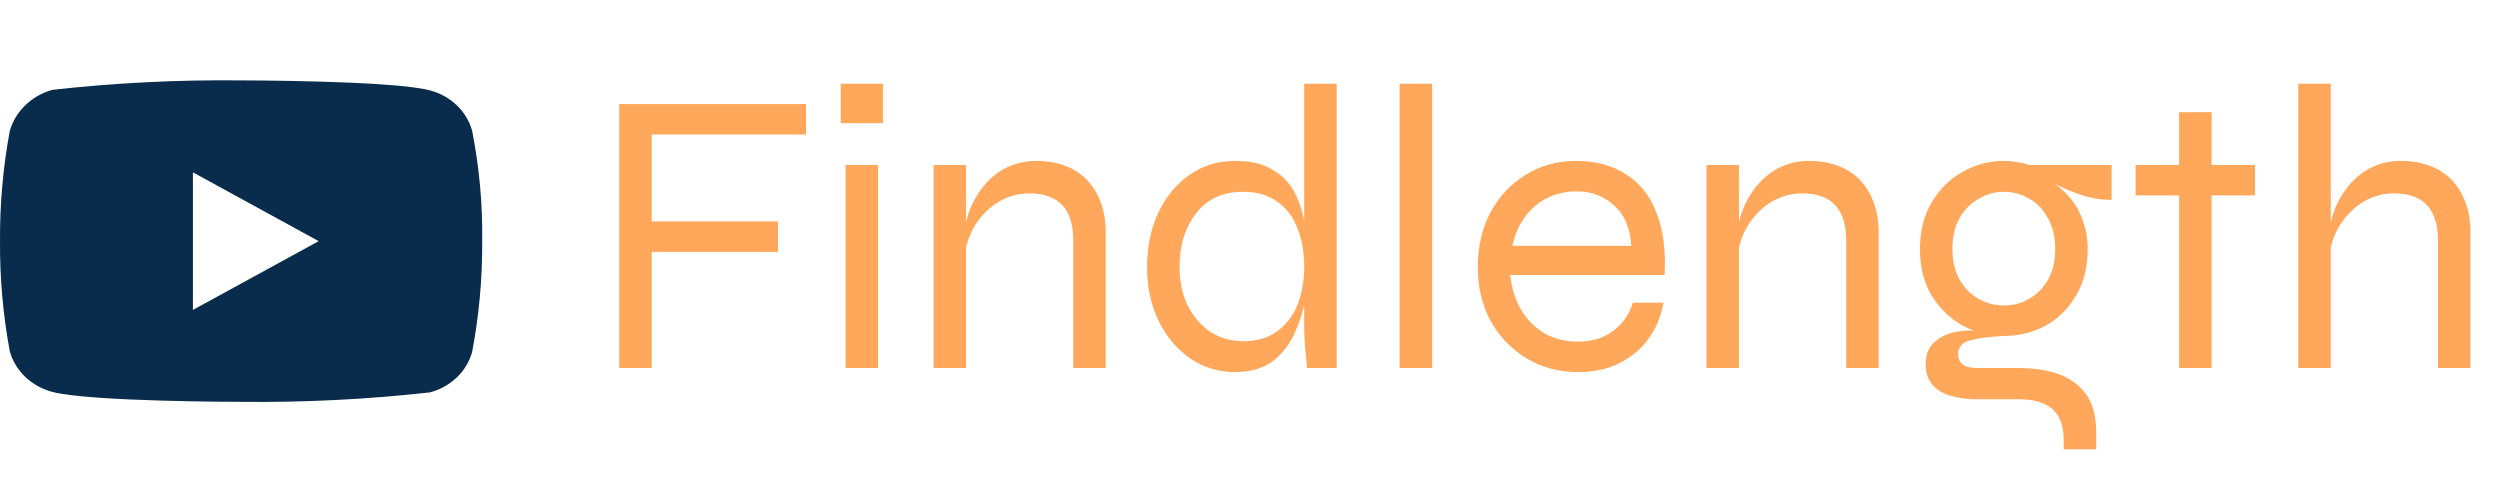
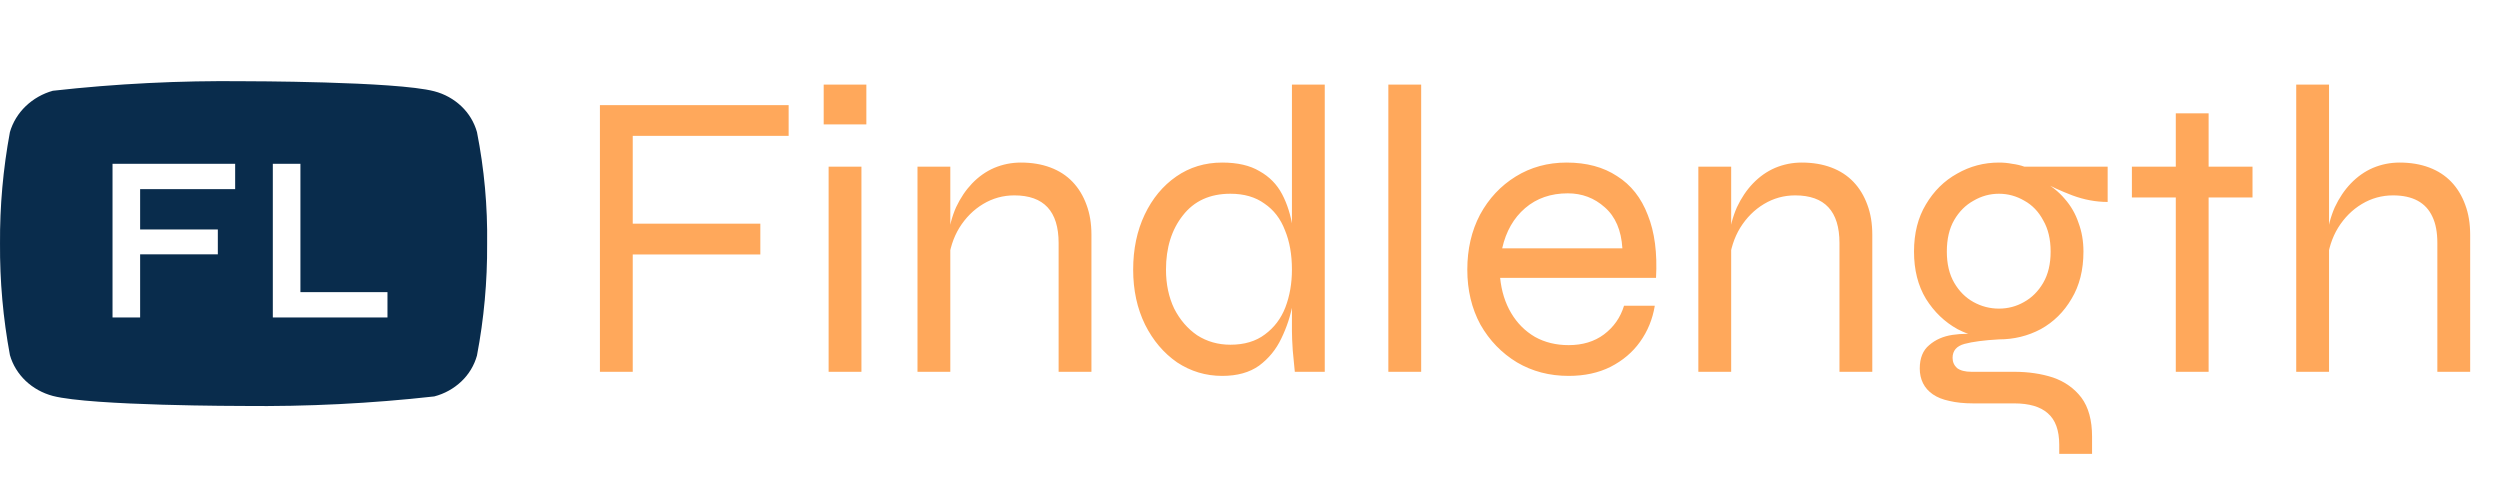
- <svg xmlns="http://www.w3.org/2000/svg" width="197" height="38" viewBox="0 0 197 38" fill="none">
-   <path d="M37.204 10.304C36.989 9.536 36.57 8.842 35.992 8.293C35.397 7.728 34.668 7.324 33.873 7.119C30.9 6.335 18.989 6.335 18.989 6.335C14.023 6.279 9.059 6.527 4.123 7.079C3.329 7.299 2.601 7.713 2.005 8.282C1.419 8.846 0.995 9.541 0.774 10.302C0.241 13.171 -0.018 16.083 0.001 19C-0.018 21.915 0.24 24.826 0.774 27.698C0.99 28.456 1.413 29.148 2 29.707C2.588 30.265 3.319 30.669 4.123 30.883C7.136 31.665 18.989 31.665 18.989 31.665C23.961 31.721 28.932 31.473 33.873 30.921C34.668 30.716 35.397 30.311 35.992 29.746C36.57 29.198 36.989 28.503 37.203 27.736C37.749 24.869 38.015 21.955 37.996 19.036C38.037 16.105 37.772 13.178 37.204 10.302V10.304ZM15.202 24.421V13.581L25.112 19.002L15.202 24.421Z" fill="#092C4C" />
-   <path d="M63.514 8.2V10.6H51.354V17.448H61.306V19.848H51.354V29H48.794V8.2H63.514ZM69.576 6.6V9.704H66.248V6.6H69.576ZM66.632 13H69.192V29H66.632V13ZM73.564 13H76.124V29H73.564V13ZM81.628 12.68C82.482 12.68 83.25 12.808 83.932 13.064C84.615 13.32 85.191 13.693 85.66 14.184C86.13 14.675 86.492 15.272 86.748 15.976C87.004 16.659 87.132 17.437 87.132 18.312V29H84.572V18.952C84.572 17.715 84.284 16.787 83.708 16.168C83.132 15.549 82.268 15.24 81.116 15.24C80.242 15.24 79.431 15.464 78.684 15.912C77.938 16.36 77.319 16.979 76.828 17.768C76.359 18.536 76.071 19.432 75.964 20.456L75.932 18.6C76.039 17.704 76.252 16.893 76.572 16.168C76.914 15.443 77.33 14.824 77.82 14.312C78.332 13.779 78.908 13.373 79.548 13.096C80.21 12.819 80.903 12.68 81.628 12.68ZM97.331 29.32C96.051 29.32 94.878 28.968 93.811 28.264C92.766 27.539 91.934 26.557 91.315 25.32C90.697 24.061 90.387 22.632 90.387 21.032C90.387 19.432 90.686 18.003 91.283 16.744C91.88 15.485 92.702 14.493 93.747 13.768C94.793 13.043 95.987 12.68 97.331 12.68C98.526 12.68 99.496 12.904 100.243 13.352C101.011 13.779 101.598 14.376 102.003 15.144C102.408 15.912 102.686 16.797 102.835 17.8C103.006 18.803 103.091 19.88 103.091 21.032C103.091 21.843 103.006 22.728 102.835 23.688C102.664 24.627 102.366 25.533 101.939 26.408C101.534 27.261 100.958 27.965 100.211 28.52C99.465 29.053 98.504 29.32 97.331 29.32ZM97.971 26.888C99.059 26.888 99.955 26.621 100.659 26.088C101.384 25.555 101.918 24.851 102.259 23.976C102.6 23.08 102.771 22.099 102.771 21.032C102.771 19.859 102.59 18.835 102.227 17.96C101.886 17.064 101.352 16.371 100.627 15.88C99.923 15.368 99.038 15.112 97.971 15.112C96.371 15.112 95.134 15.677 94.259 16.808C93.385 17.917 92.947 19.325 92.947 21.032C92.947 22.163 93.16 23.176 93.587 24.072C94.035 24.947 94.632 25.64 95.379 26.152C96.147 26.643 97.011 26.888 97.971 26.888ZM102.771 6.6H105.331V29H102.995C102.952 28.531 102.899 27.976 102.835 27.336C102.792 26.696 102.771 26.184 102.771 25.8V6.6ZM110.291 6.6H112.851V29H110.291V6.6ZM128.674 23.848H131.074C130.903 24.893 130.519 25.832 129.922 26.664C129.346 27.475 128.578 28.125 127.618 28.616C126.679 29.085 125.591 29.32 124.354 29.32C122.86 29.32 121.516 28.968 120.322 28.264C119.127 27.539 118.178 26.557 117.474 25.32C116.791 24.061 116.45 22.632 116.45 21.032C116.45 19.432 116.78 18.003 117.442 16.744C118.124 15.485 119.052 14.493 120.226 13.768C121.399 13.043 122.722 12.68 124.194 12.68C125.751 12.68 127.063 13.032 128.13 13.736C129.218 14.419 130.018 15.432 130.53 16.776C131.063 18.099 131.276 19.731 131.17 21.672H119.01C119.116 22.717 119.404 23.635 119.874 24.424C120.343 25.213 120.962 25.832 121.73 26.28C122.498 26.707 123.372 26.92 124.354 26.92C125.442 26.92 126.359 26.643 127.106 26.088C127.874 25.512 128.396 24.765 128.674 23.848ZM124.29 15.08C122.967 15.08 121.858 15.464 120.962 16.232C120.066 17 119.468 18.045 119.17 19.368H128.546C128.46 17.96 128.002 16.893 127.17 16.168C126.359 15.443 125.399 15.08 124.29 15.08ZM134.471 13H137.031V29H134.471V13ZM142.535 12.68C143.388 12.68 144.156 12.808 144.839 13.064C145.521 13.32 146.097 13.693 146.567 14.184C147.036 14.675 147.399 15.272 147.655 15.976C147.911 16.659 148.039 17.437 148.039 18.312V29H145.479V18.952C145.479 17.715 145.191 16.787 144.615 16.168C144.039 15.549 143.175 15.24 142.023 15.24C141.148 15.24 140.337 15.464 139.591 15.912C138.844 16.36 138.225 16.979 137.735 17.768C137.265 18.536 136.977 19.432 136.871 20.456L136.839 18.6C136.945 17.704 137.159 16.893 137.479 16.168C137.82 15.443 138.236 14.824 138.727 14.312C139.239 13.779 139.815 13.373 140.455 13.096C141.116 12.819 141.809 12.68 142.535 12.68ZM157.917 26.472C156.787 26.472 155.709 26.205 154.685 25.672C153.683 25.117 152.861 24.328 152.221 23.304C151.603 22.28 151.293 21.053 151.293 19.624C151.293 18.195 151.603 16.968 152.221 15.944C152.84 14.899 153.651 14.099 154.653 13.544C155.656 12.968 156.744 12.68 157.917 12.68C158.28 12.68 158.621 12.712 158.941 12.776C159.283 12.819 159.603 12.893 159.901 13H166.397V15.752C165.48 15.752 164.563 15.581 163.645 15.24C162.749 14.899 161.981 14.547 161.341 14.184L161.213 14.056C161.96 14.461 162.568 14.941 163.037 15.496C163.528 16.051 163.891 16.68 164.125 17.384C164.381 18.067 164.509 18.813 164.509 19.624C164.509 21.053 164.2 22.28 163.581 23.304C162.984 24.328 162.184 25.117 161.181 25.672C160.179 26.205 159.091 26.472 157.917 26.472ZM162.621 35.4V34.696C162.621 33.565 162.323 32.744 161.725 32.232C161.149 31.72 160.275 31.464 159.101 31.464H155.901C155.197 31.464 154.579 31.4 154.045 31.272C153.533 31.165 153.107 30.995 152.765 30.76C152.424 30.525 152.168 30.237 151.997 29.896C151.827 29.555 151.741 29.171 151.741 28.744C151.741 27.933 151.987 27.325 152.477 26.92C152.968 26.493 153.576 26.227 154.301 26.12C155.027 26.013 155.72 26.013 156.381 26.12L157.917 26.472C156.765 26.536 155.869 26.653 155.229 26.824C154.611 26.995 154.301 27.357 154.301 27.912C154.301 28.232 154.419 28.499 154.653 28.712C154.909 28.904 155.283 29 155.773 29H159.101C160.211 29 161.224 29.149 162.141 29.448C163.059 29.768 163.795 30.291 164.349 31.016C164.904 31.763 165.181 32.776 165.181 34.056V35.4H162.621ZM157.917 24.072C158.621 24.072 159.272 23.901 159.869 23.56C160.488 23.219 160.989 22.717 161.373 22.056C161.757 21.395 161.949 20.584 161.949 19.624C161.949 18.664 161.757 17.853 161.373 17.192C161.011 16.509 160.52 15.997 159.901 15.656C159.283 15.293 158.621 15.112 157.917 15.112C157.213 15.112 156.552 15.293 155.933 15.656C155.315 15.997 154.813 16.499 154.429 17.16C154.045 17.821 153.853 18.643 153.853 19.624C153.853 20.584 154.045 21.395 154.429 22.056C154.813 22.717 155.315 23.219 155.933 23.56C156.552 23.901 157.213 24.072 157.917 24.072ZM168.288 13H177.696V15.4H168.288V13ZM171.712 8.84H174.272V29H171.712V8.84ZM192.113 29V18.952C192.113 18.12 191.985 17.437 191.729 16.904C191.473 16.349 191.089 15.933 190.577 15.656C190.065 15.379 189.425 15.24 188.657 15.24C187.782 15.24 186.971 15.464 186.225 15.912C185.478 16.36 184.859 16.979 184.369 17.768C183.899 18.536 183.611 19.432 183.505 20.456L183.473 18.6C183.579 17.704 183.793 16.893 184.113 16.168C184.454 15.443 184.87 14.824 185.361 14.312C185.873 13.779 186.449 13.373 187.089 13.096C187.75 12.819 188.443 12.68 189.169 12.68C190.022 12.68 190.79 12.808 191.473 13.064C192.155 13.32 192.731 13.693 193.201 14.184C193.67 14.675 194.033 15.272 194.289 15.976C194.545 16.659 194.673 17.437 194.673 18.312V29H192.113ZM181.105 29V6.6H183.665V29H181.105Z" fill="#FFA85B" />
+ <svg xmlns="http://www.w3.org/2000/svg" width="195" height="38" viewBox="0 0 195 38" fill="none">
+   <path fill-rule="evenodd" clip-rule="evenodd" d="M35.992 8.293C36.57 8.842 36.989 9.536 37.204 10.304V10.302C37.772 13.178 38.037 16.105 37.996 19.036C38.015 21.955 37.749 24.869 37.203 27.736C36.989 28.503 36.57 29.198 35.992 29.746C35.397 30.311 34.668 30.716 33.873 30.921C28.932 31.473 23.961 31.721 18.989 31.665C18.989 31.665 7.136 31.665 4.123 30.883C3.319 30.669 2.588 30.265 2 29.707C1.413 29.148 0.99 28.456 0.774 27.698C0.24 24.826 -0.018 21.915 0.001 19C-0.018 16.083 0.241 13.171 0.774 10.302C0.995 9.541 1.419 8.846 2.005 8.282C2.601 7.713 3.329 7.299 4.123 7.079C9.059 6.527 14.023 6.279 18.989 6.335C18.989 6.335 30.9 6.335 33.873 7.119C34.668 7.324 35.397 7.728 35.992 8.293ZM18.342 12.777V14.752H10.93V17.896H16.991V19.836H10.93V24.76H8.777V12.777H18.342ZM23.433 12.777V22.784H30.223V24.76H21.28V12.777H23.433Z" fill="#092C4C" />
+   <path d="M61.514 8.2V10.6H49.354V17.448H59.306V19.848H49.354V29H46.794V8.2H61.514ZM67.576 6.6V9.704H64.248V6.6H67.576ZM64.632 13H67.192V29H64.632V13ZM71.564 13H74.124V29H71.564V13ZM79.628 12.68C80.482 12.68 81.25 12.808 81.932 13.064C82.615 13.32 83.191 13.693 83.66 14.184C84.13 14.675 84.492 15.272 84.748 15.976C85.004 16.659 85.132 17.437 85.132 18.312V29H82.572V18.952C82.572 17.715 82.284 16.787 81.708 16.168C81.132 15.549 80.268 15.24 79.116 15.24C78.242 15.24 77.431 15.464 76.684 15.912C75.938 16.36 75.319 16.979 74.828 17.768C74.359 18.536 74.071 19.432 73.964 20.456L73.932 18.6C74.039 17.704 74.252 16.893 74.572 16.168C74.914 15.443 75.33 14.824 75.82 14.312C76.332 13.779 76.908 13.373 77.548 13.096C78.21 12.819 78.903 12.68 79.628 12.68ZM95.331 29.32C94.051 29.32 92.878 28.968 91.811 28.264C90.766 27.539 89.934 26.557 89.315 25.32C88.697 24.061 88.387 22.632 88.387 21.032C88.387 19.432 88.686 18.003 89.283 16.744C89.88 15.485 90.702 14.493 91.747 13.768C92.793 13.043 93.987 12.68 95.331 12.68C96.526 12.68 97.496 12.904 98.243 13.352C99.011 13.779 99.598 14.376 100.003 15.144C100.408 15.912 100.686 16.797 100.835 17.8C101.006 18.803 101.091 19.88 101.091 21.032C101.091 21.843 101.006 22.728 100.835 23.688C100.664 24.627 100.366 25.533 99.939 26.408C99.534 27.261 98.958 27.965 98.211 28.52C97.465 29.053 96.504 29.32 95.331 29.32ZM95.971 26.888C97.059 26.888 97.955 26.621 98.659 26.088C99.385 25.555 99.918 24.851 100.259 23.976C100.6 23.08 100.771 22.099 100.771 21.032C100.771 19.859 100.59 18.835 100.227 17.96C99.886 17.064 99.353 16.371 98.627 15.88C97.923 15.368 97.038 15.112 95.971 15.112C94.371 15.112 93.134 15.677 92.259 16.808C91.385 17.917 90.947 19.325 90.947 21.032C90.947 22.163 91.16 23.176 91.587 24.072C92.035 24.947 92.632 25.64 93.379 26.152C94.147 26.643 95.011 26.888 95.971 26.888ZM100.771 6.6H103.331V29H100.995C100.952 28.531 100.899 27.976 100.835 27.336C100.792 26.696 100.771 26.184 100.771 25.8V6.6ZM108.291 6.6H110.851V29H108.291V6.6ZM126.674 23.848H129.074C128.903 24.893 128.519 25.832 127.922 26.664C127.346 27.475 126.578 28.125 125.618 28.616C124.679 29.085 123.591 29.32 122.354 29.32C120.86 29.32 119.516 28.968 118.322 28.264C117.127 27.539 116.178 26.557 115.474 25.32C114.791 24.061 114.45 22.632 114.45 21.032C114.45 19.432 114.78 18.003 115.442 16.744C116.124 15.485 117.052 14.493 118.226 13.768C119.399 13.043 120.722 12.68 122.194 12.68C123.751 12.68 125.063 13.032 126.13 13.736C127.218 14.419 128.018 15.432 128.53 16.776C129.063 18.099 129.276 19.731 129.17 21.672H117.01C117.116 22.717 117.404 23.635 117.874 24.424C118.343 25.213 118.962 25.832 119.73 26.28C120.498 26.707 121.372 26.92 122.354 26.92C123.442 26.92 124.359 26.643 125.106 26.088C125.874 25.512 126.396 24.765 126.674 23.848ZM122.29 15.08C120.967 15.08 119.858 15.464 118.962 16.232C118.066 17 117.468 18.045 117.17 19.368H126.546C126.46 17.96 126.002 16.893 125.17 16.168C124.359 15.443 123.399 15.08 122.29 15.08ZM132.471 13H135.031V29H132.471V13ZM140.535 12.68C141.388 12.68 142.156 12.808 142.839 13.064C143.521 13.32 144.097 13.693 144.567 14.184C145.036 14.675 145.399 15.272 145.655 15.976C145.911 16.659 146.039 17.437 146.039 18.312V29H143.479V18.952C143.479 17.715 143.191 16.787 142.615 16.168C142.039 15.549 141.175 15.24 140.023 15.24C139.148 15.24 138.337 15.464 137.591 15.912C136.844 16.36 136.225 16.979 135.735 17.768C135.265 18.536 134.977 19.432 134.871 20.456L134.839 18.6C134.945 17.704 135.159 16.893 135.479 16.168C135.82 15.443 136.236 14.824 136.727 14.312C137.239 13.779 137.815 13.373 138.455 13.096C139.116 12.819 139.809 12.68 140.535 12.68ZM155.917 26.472C154.787 26.472 153.709 26.205 152.685 25.672C151.683 25.117 150.861 24.328 150.221 23.304C149.603 22.28 149.293 21.053 149.293 19.624C149.293 18.195 149.603 16.968 150.221 15.944C150.84 14.899 151.651 14.099 152.653 13.544C153.656 12.968 154.744 12.68 155.917 12.68C156.28 12.68 156.621 12.712 156.941 12.776C157.283 12.819 157.603 12.893 157.901 13H164.397V15.752C163.48 15.752 162.563 15.581 161.645 15.24C160.749 14.899 159.981 14.547 159.341 14.184L159.213 14.056C159.96 14.461 160.568 14.941 161.037 15.496C161.528 16.051 161.891 16.68 162.125 17.384C162.381 18.067 162.509 18.813 162.509 19.624C162.509 21.053 162.2 22.28 161.581 23.304C160.984 24.328 160.184 25.117 159.181 25.672C158.179 26.205 157.091 26.472 155.917 26.472ZM160.621 35.4V34.696C160.621 33.565 160.323 32.744 159.725 32.232C159.149 31.72 158.275 31.464 157.101 31.464H153.901C153.197 31.464 152.579 31.4 152.045 31.272C151.533 31.165 151.107 30.995 150.765 30.76C150.424 30.525 150.168 30.237 149.997 29.896C149.827 29.555 149.741 29.171 149.741 28.744C149.741 27.933 149.987 27.325 150.477 26.92C150.968 26.493 151.576 26.227 152.301 26.12C153.027 26.013 153.72 26.013 154.381 26.12L155.917 26.472C154.765 26.536 153.869 26.653 153.229 26.824C152.611 26.995 152.301 27.357 152.301 27.912C152.301 28.232 152.419 28.499 152.653 28.712C152.909 28.904 153.283 29 153.773 29H157.101C158.211 29 159.224 29.149 160.141 29.448C161.059 29.768 161.795 30.291 162.349 31.016C162.904 31.763 163.181 32.776 163.181 34.056V35.4H160.621ZM155.917 24.072C156.621 24.072 157.272 23.901 157.869 23.56C158.488 23.219 158.989 22.717 159.373 22.056C159.757 21.395 159.949 20.584 159.949 19.624C159.949 18.664 159.757 17.853 159.373 17.192C159.011 16.509 158.52 15.997 157.901 15.656C157.283 15.293 156.621 15.112 155.917 15.112C155.213 15.112 154.552 15.293 153.933 15.656C153.315 15.997 152.813 16.499 152.429 17.16C152.045 17.821 151.853 18.643 151.853 19.624C151.853 20.584 152.045 21.395 152.429 22.056C152.813 22.717 153.315 23.219 153.933 23.56C154.552 23.901 155.213 24.072 155.917 24.072ZM166.288 13H175.696V15.4H166.288V13ZM169.712 8.84H172.272V29H169.712V8.84ZM190.113 29V18.952C190.113 18.12 189.985 17.437 189.729 16.904C189.473 16.349 189.089 15.933 188.577 15.656C188.065 15.379 187.425 15.24 186.657 15.24C185.782 15.24 184.971 15.464 184.225 15.912C183.478 16.36 182.859 16.979 182.369 17.768C181.899 18.536 181.611 19.432 181.505 20.456L181.473 18.6C181.579 17.704 181.793 16.893 182.113 16.168C182.454 15.443 182.87 14.824 183.361 14.312C183.873 13.779 184.449 13.373 185.089 13.096C185.75 12.819 186.443 12.68 187.169 12.68C188.022 12.68 188.79 12.808 189.473 13.064C190.155 13.32 190.731 13.693 191.201 14.184C191.67 14.675 192.033 15.272 192.289 15.976C192.545 16.659 192.673 17.437 192.673 18.312V29H190.113ZM179.105 29V6.6H181.665V29H179.105Z" fill="#FFA85B" />
</svg>
